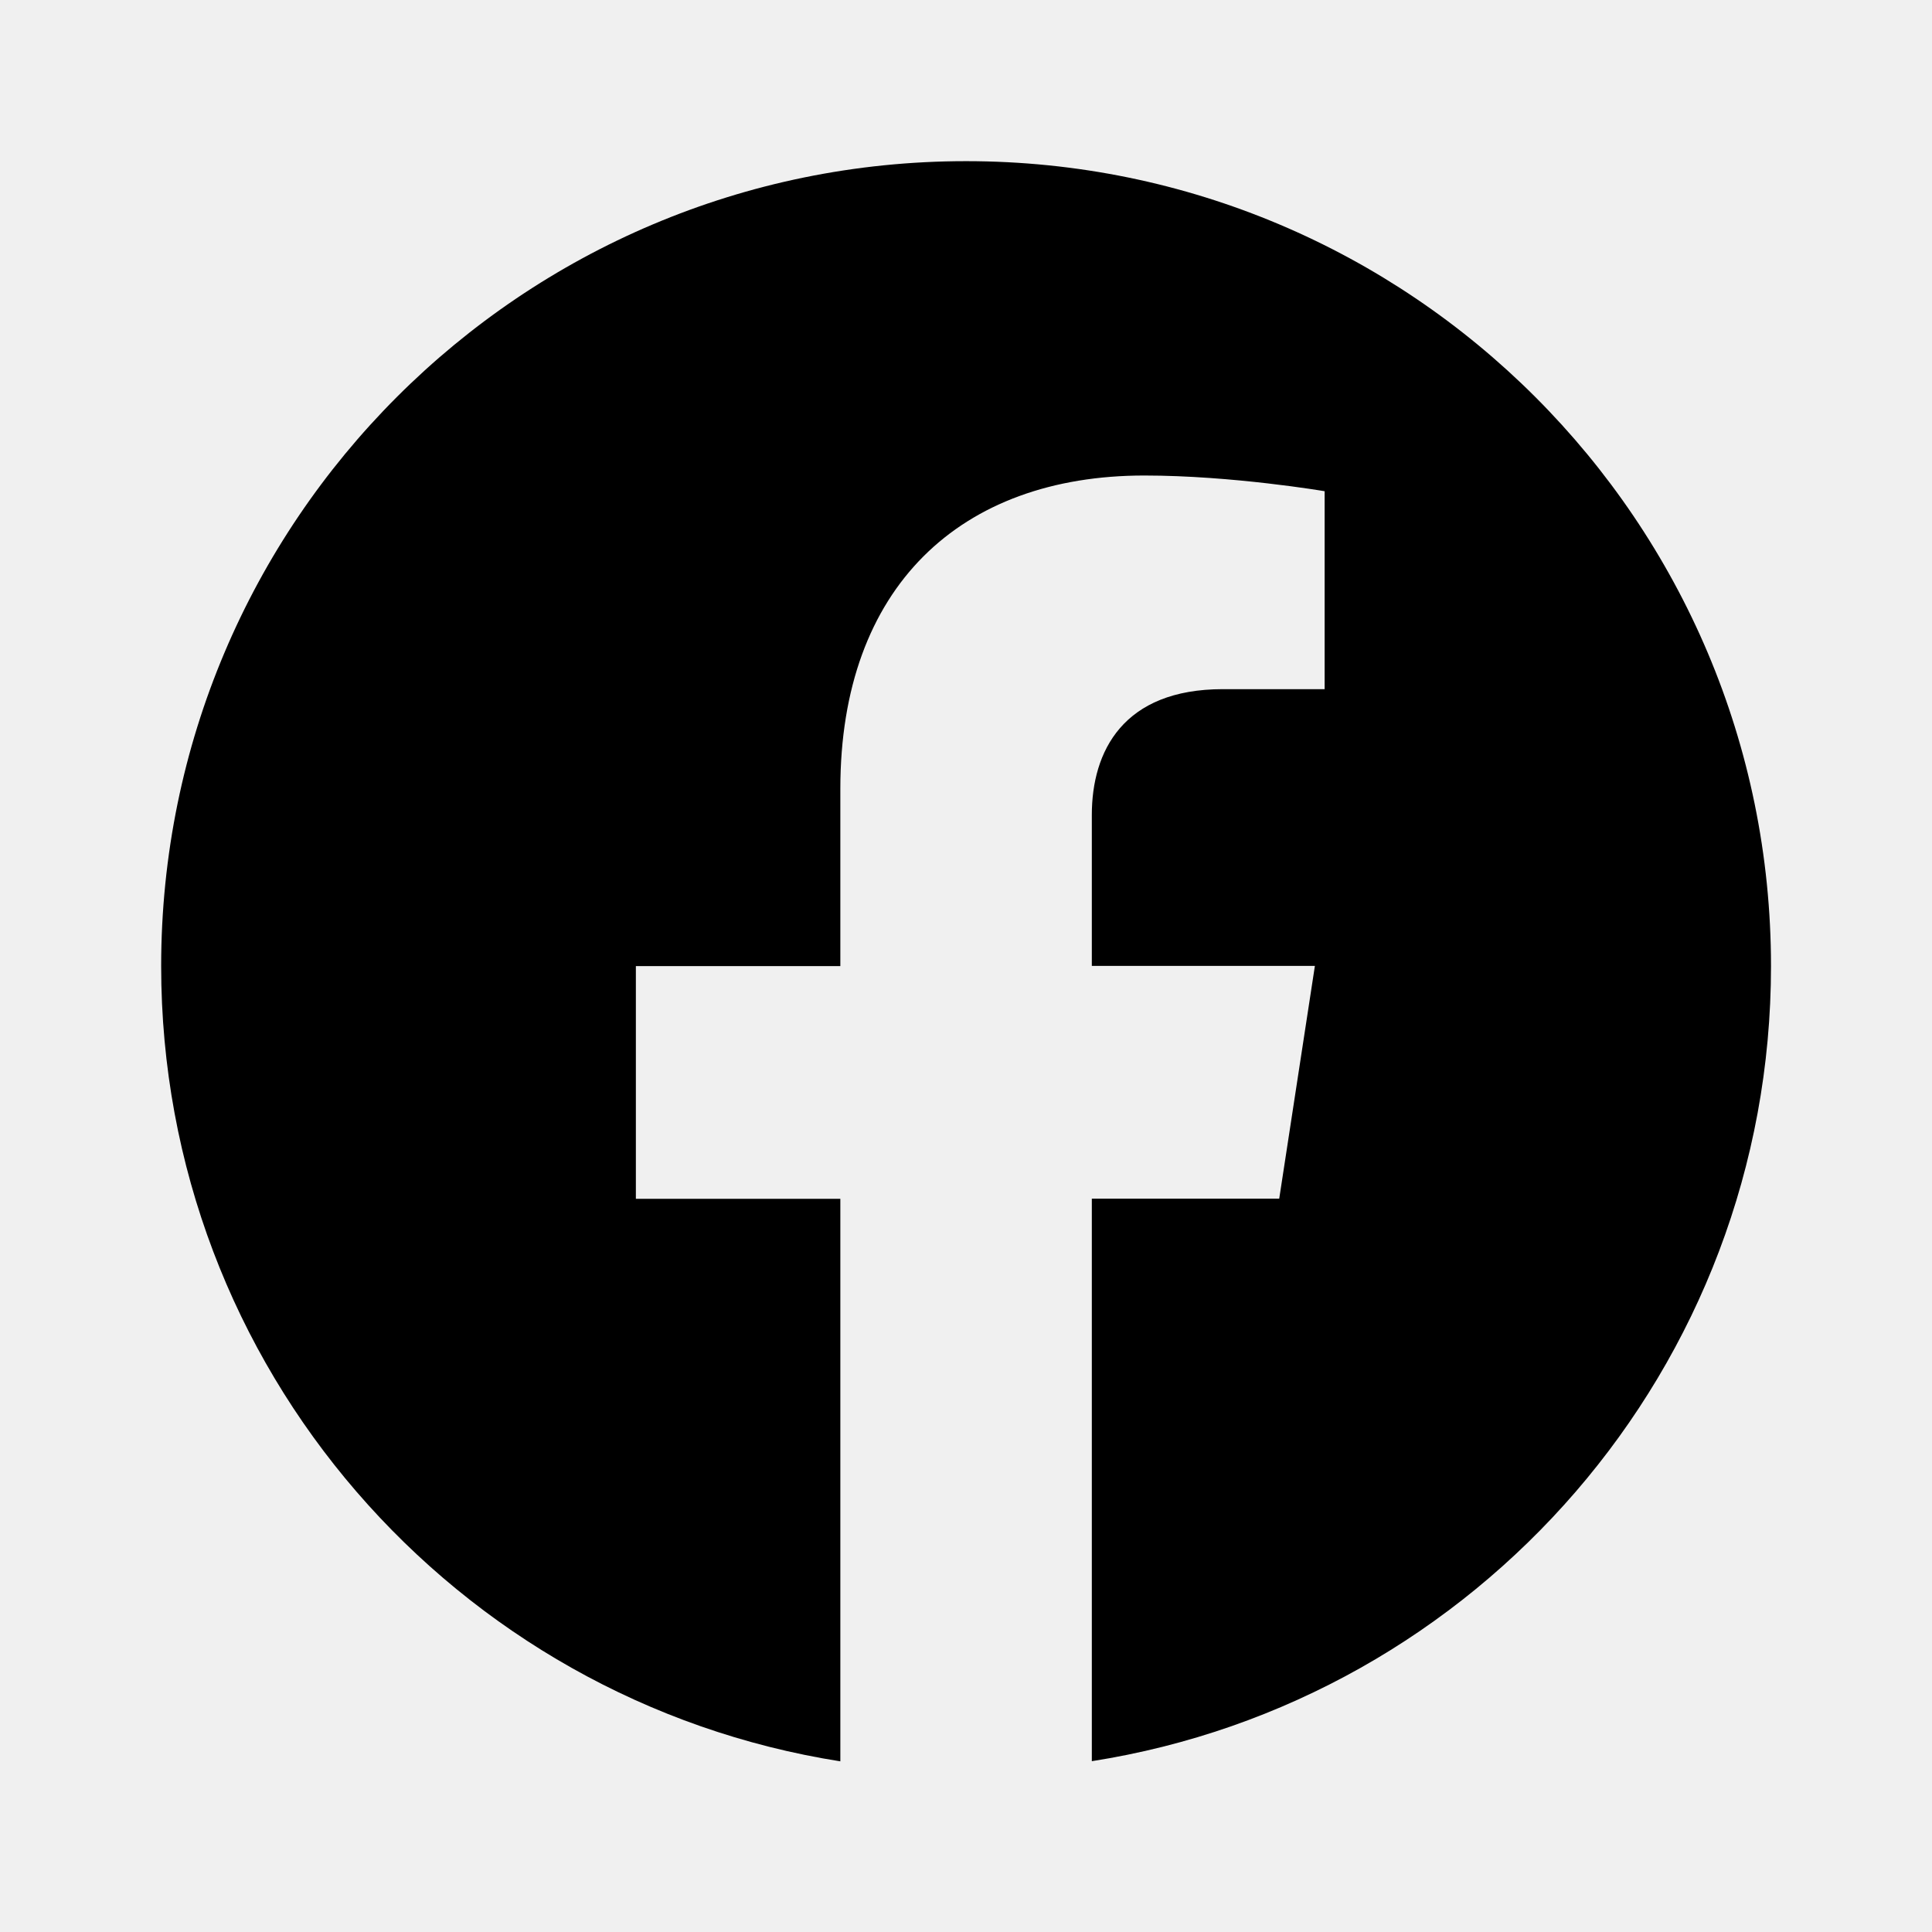
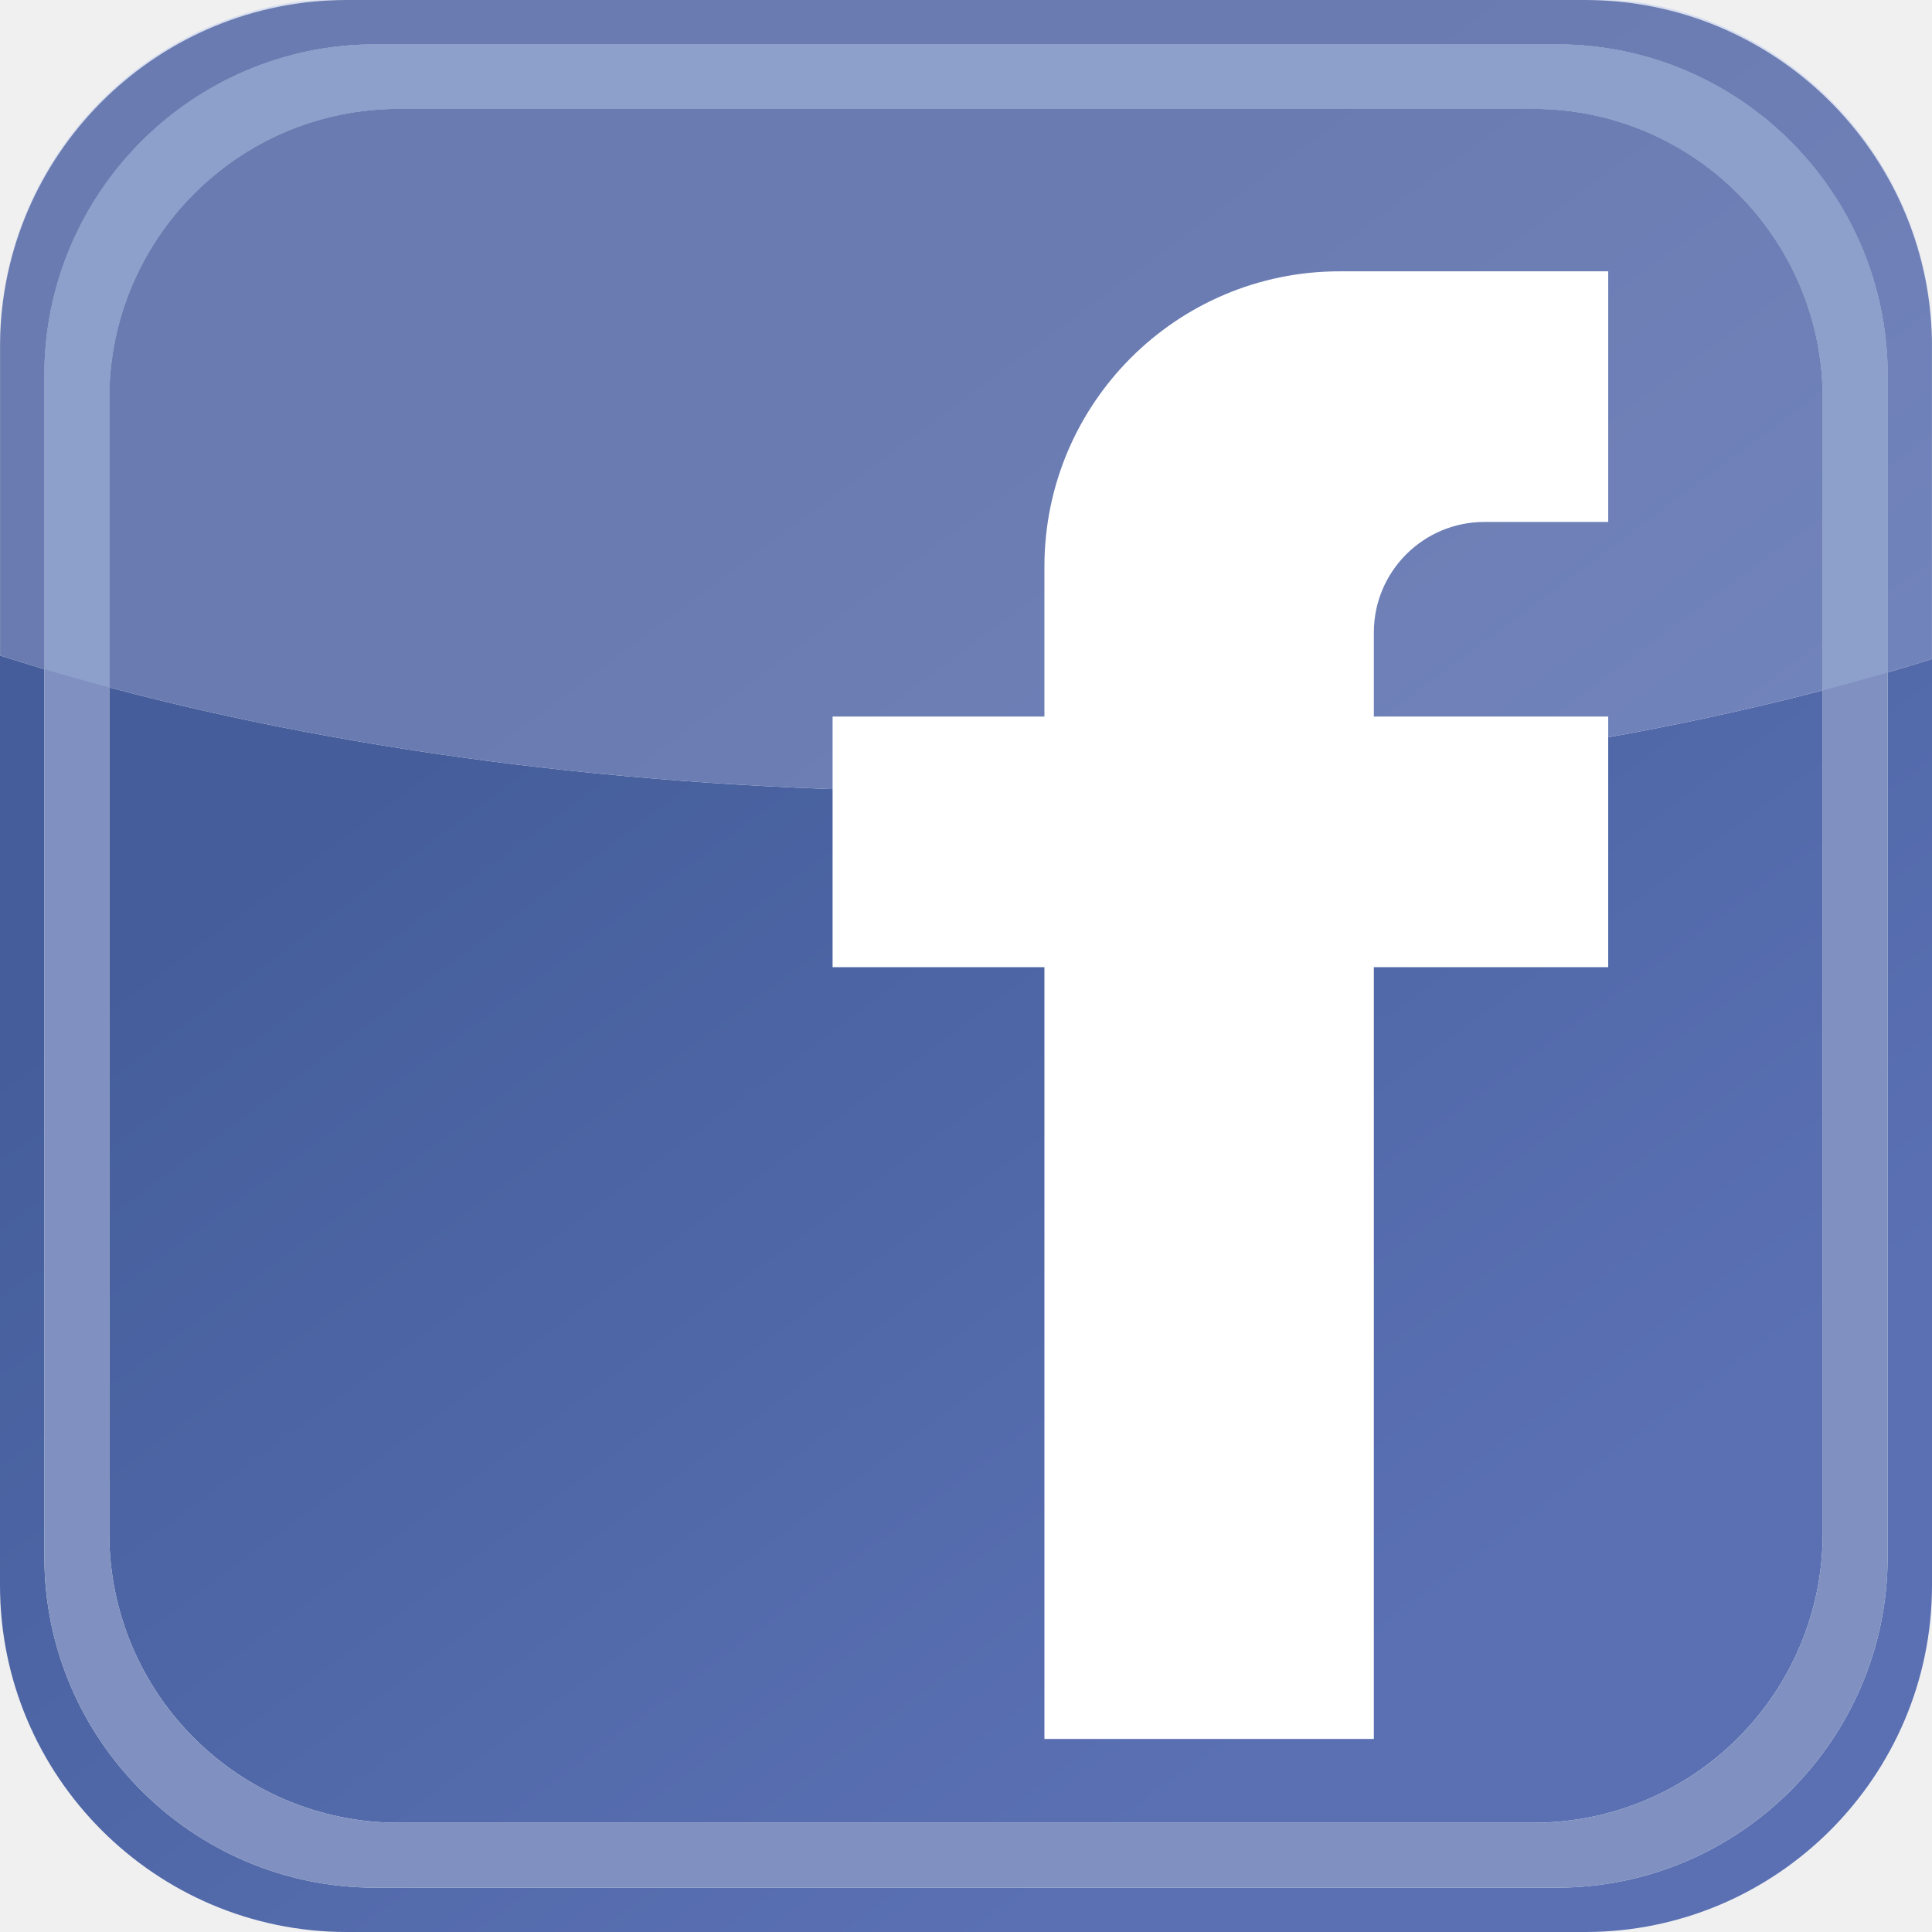
- <svg xmlns="http://www.w3.org/2000/svg" width="24" height="24" viewBox="0 0 24 24" style="fill: rgba(0, 0, 0, 1);transform: ;msFilter:;">
-   <path d="M12.001 2.002c-5.522 0-9.999 4.477-9.999 9.999 0 4.99 3.656 9.126 8.437 9.879v-6.988h-2.54v-2.891h2.54V9.798c0-2.508 1.493-3.891 3.776-3.891 1.094 0 2.24.195 2.24.195v2.459h-1.264c-1.24 0-1.628.772-1.628 1.563v1.875h2.771l-.443 2.891h-2.328v6.988C18.344 21.129 22 16.992 22 12.001c0-5.522-4.477-9.999-9.999-9.999z" />
+ <svg xmlns="http://www.w3.org/2000/svg" width="2500" height="2500" viewBox="0 0 406.065 406.065">
+   <linearGradient id="a" gradientUnits="userSpaceOnUse" x1="-1383.689" y1="1177.103" x2="-1382.689" y2="1177.103" gradientTransform="rotate(52.827 136349.564 548347.405) scale(276.6438)">
+     <stop offset="0" stop-color="#455e9b" />
+     <stop offset="1" stop-color="#5a70b3" />
+   </linearGradient>
+   <path d="M22.969 144.483v177.765c0 33.643 27.208 60.852 60.847 60.852H322.25c33.641 0 60.848-27.209 60.848-60.852V145.105c-51.462 13.454-112.911 21.27-178.885 21.27-67.007 0-129.314-8.058-181.244-21.892M.055 70.038A74.62 74.62 0 0 0 0 72.882v260.303c0 40.172 32.708 72.881 72.888 72.881H333.18c40.179 0 72.885-32.709 72.885-72.881V72.882c0-.49-.005-.983-.015-1.471v67.114c-3.06.958-6.164 1.897-9.309 2.813v185.867c0 38.336-31.204 69.541-69.539 69.541H78.862c-38.334 0-69.54-31.205-69.54-69.541v-186.56c-3.146-.934-6.25-1.89-9.308-2.866V72.473c.001-.814.014-1.627.041-2.435" fill="url(#a)" />
+   <path d="M22.969 83.728c0-33.553 27.208-60.845 60.847-60.845H322.25c33.641 0 60.848 27.292 60.848 60.845v238.521c0 33.643-27.207 60.852-60.848 60.852H83.815c-33.639 0-60.847-27.209-60.847-60.852l.001-238.521M9.322 78.86v248.345c0 38.336 31.206 69.541 69.54 69.541h248.341c38.335 0 69.539-31.205 69.539-69.541V78.86c0-38.332-31.204-69.538-69.539-69.538H78.862c-38.334 0-69.54 31.206-69.54 69.538" fill="#8091c1" />
+   <path d="M336.51 0H68.783c-1.8 0-3.578.091-5.345.226C28.502 4.782 1.239 34.169.055 70.038 1.554 31.175 33.66 0 72.887 0H333.18c39.688 0 72.085 31.912 72.87 71.411v-.141c-.587-35.795-27.114-65.417-61.567-70.8-2.618-.3-5.275-.47-7.973-.47" fill="#d6ddf0" />
+   <linearGradient id="b" gradientUnits="userSpaceOnUse" x1="-1383.689" y1="1176.838" x2="-1382.689" y2="1176.838" gradientTransform="rotate(52.827 136349.564 548347.405) scale(276.6438)">
+     <stop offset="0" stop-color="#697bb0" />
+     <stop offset="1" stop-color="#7688c2" />
+   </linearGradient>
+   <path d="M322.249 22.882H83.815c-33.639 0-60.847 27.292-60.847 60.845v60.755c51.93 13.834 114.236 21.892 181.242 21.892 65.974 0 127.423-7.816 178.885-21.27V83.728c.001-33.553-27.206-60.846-60.846-60.846M333.18 0H72.887C33.66 0 1.554 31.175.055 70.038c-.026.808-.04 1.621-.04 2.435v65.305a465.32 465.32 0 0 0 9.308 2.866V78.86c0-38.332 31.206-69.538 69.54-69.538h248.341c38.335 0 69.539 31.206 69.539 69.538v62.478a479.45 479.45 0 0 0 9.309-2.813V71.411C405.265 31.912 372.868 0 333.18 0" fill="url(#b)" />
+   <path d="M327.203 9.322H78.862c-38.334 0-69.54 31.206-69.54 69.538v61.784a503.287 503.287 0 0 0 13.646 3.838V83.728c0-33.553 27.208-60.845 60.847-60.845h238.434c33.641 0 60.848 27.292 60.848 60.845v61.378a509.178 509.178 0 0 0 13.646-3.767V78.86c-.001-38.332-31.205-69.538-69.54-69.538" fill="#8d9fcb" />
+   <path d="M311.982 109.705h26.031v-52.68h-56.437c-34.275 0-62.062 27.786-62.062 62.062v31.515h-44.521v52.681h44.521v162.21h69.238v-162.21h49.259v-52.681h-49.259V132.93c.004-12.826 10.403-23.225 23.23-23.225z" fill="#fff" />
</svg>
